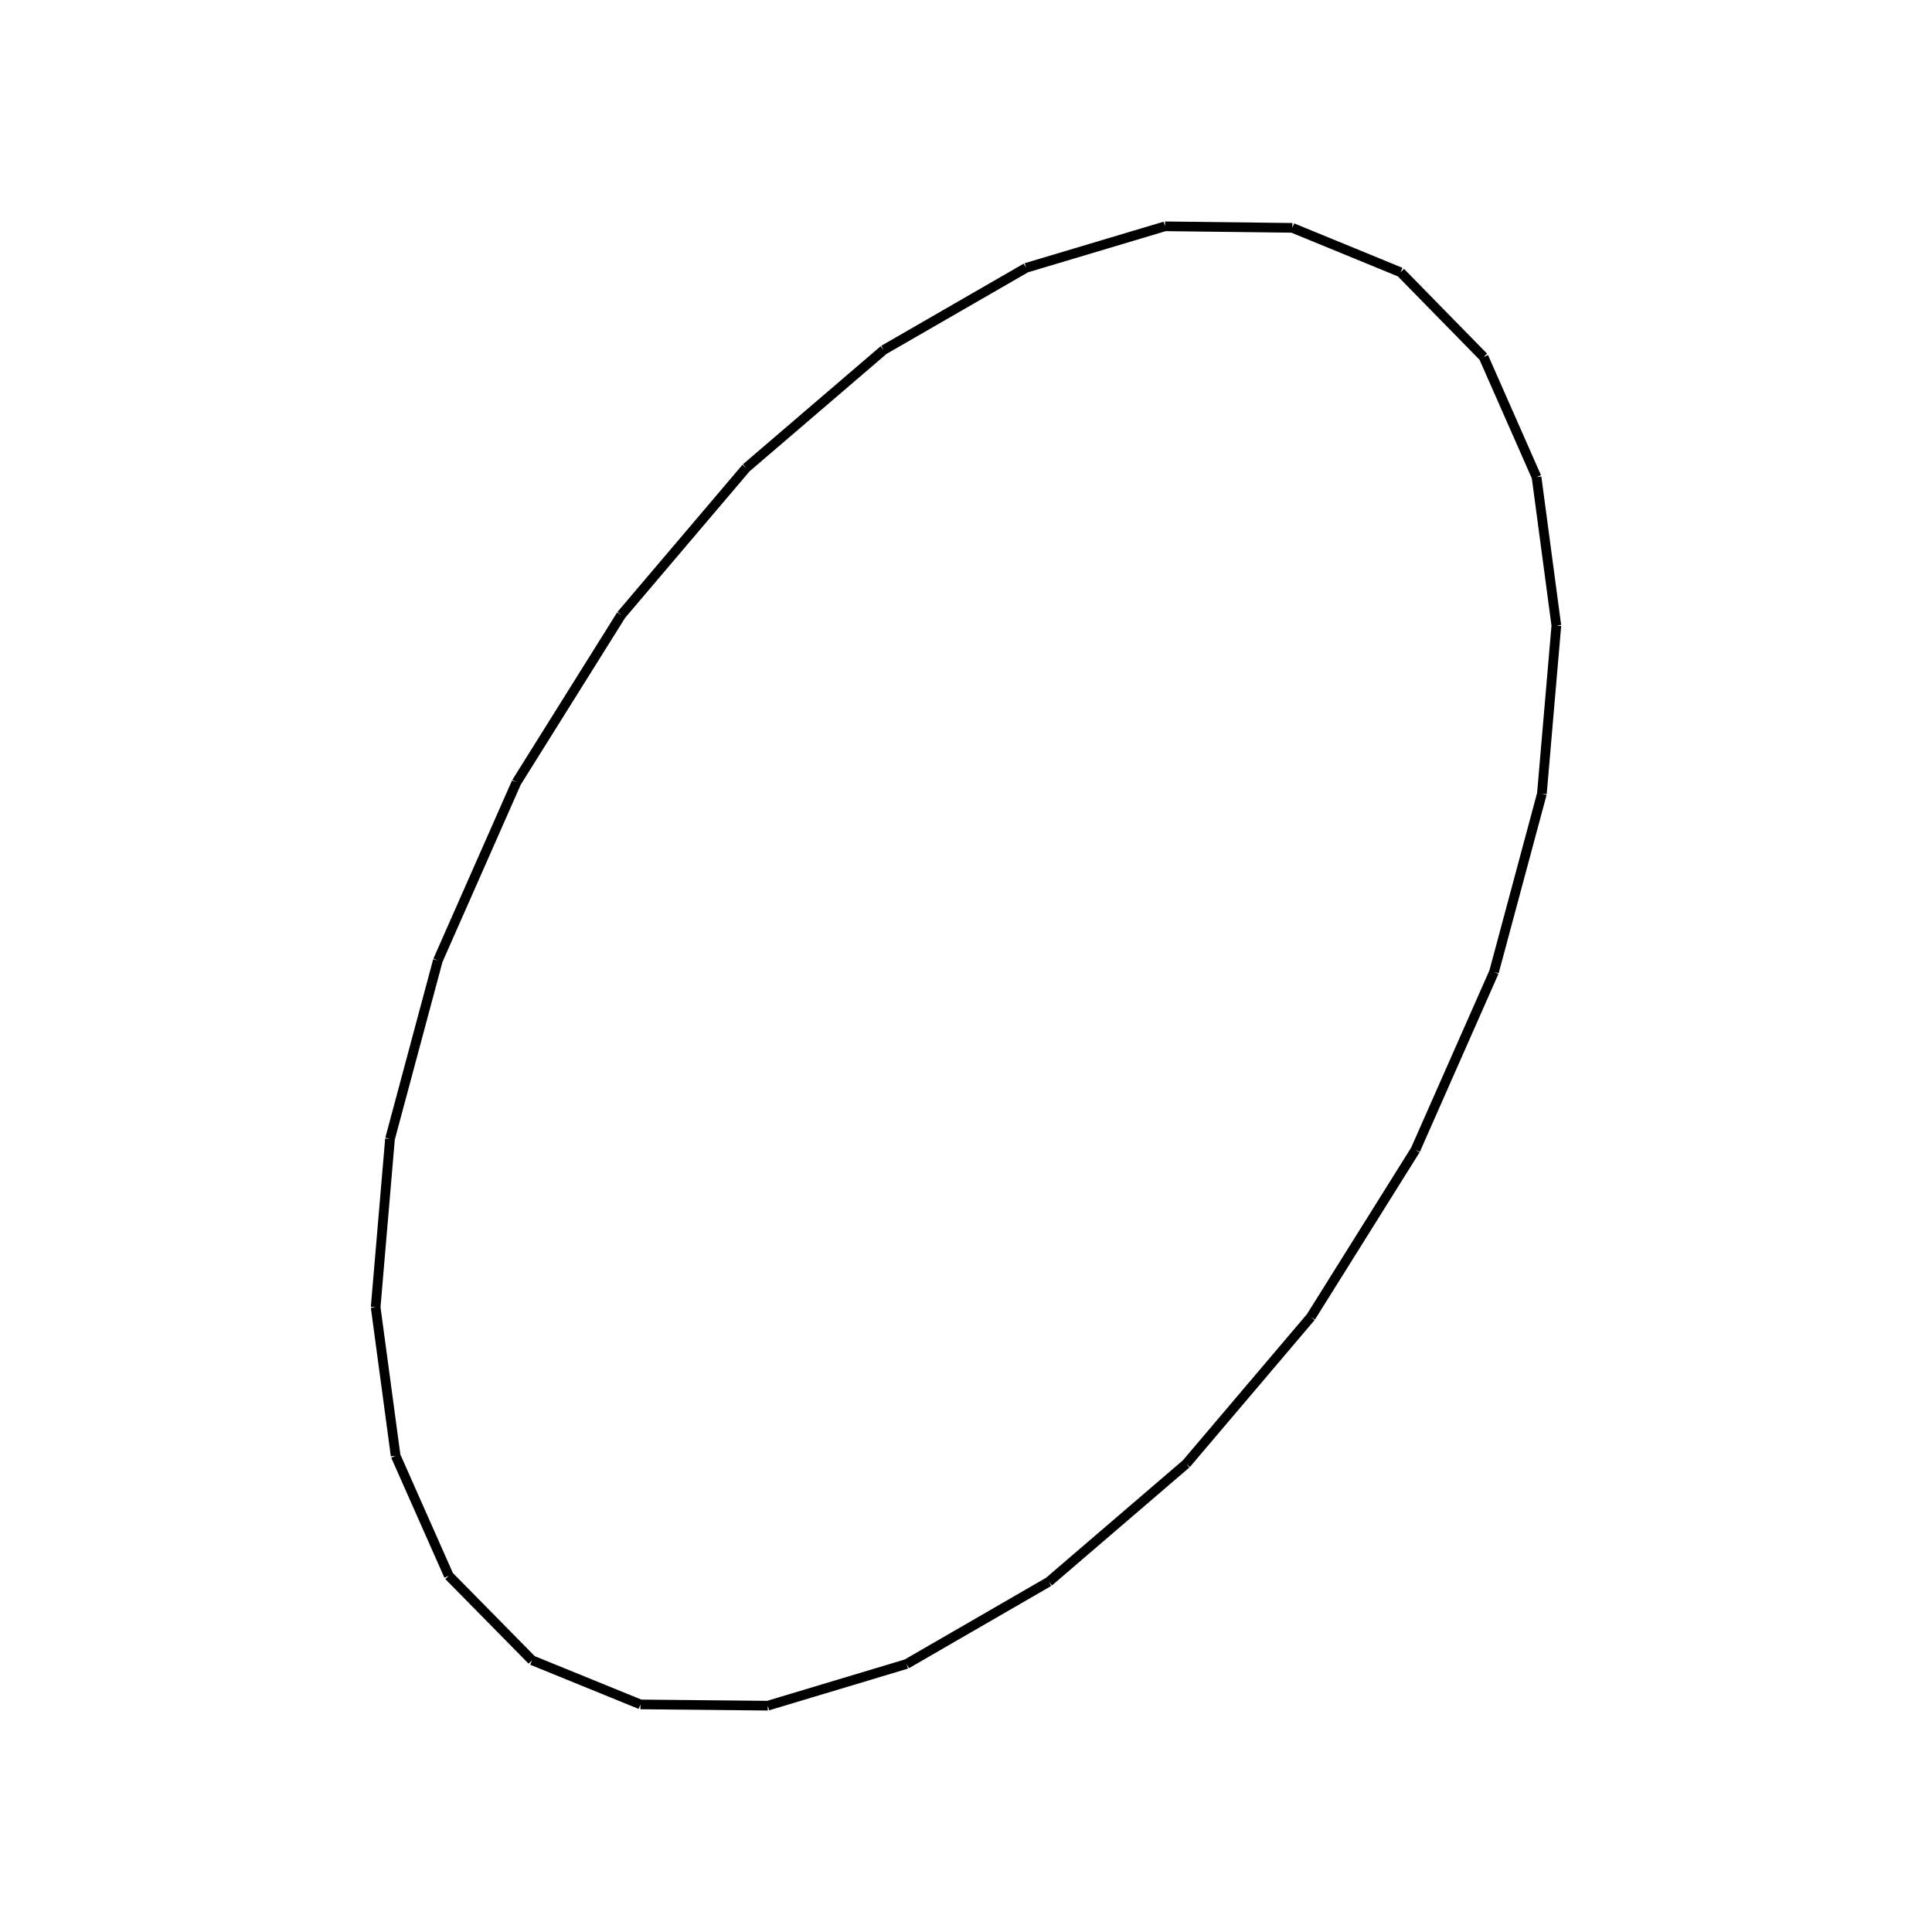
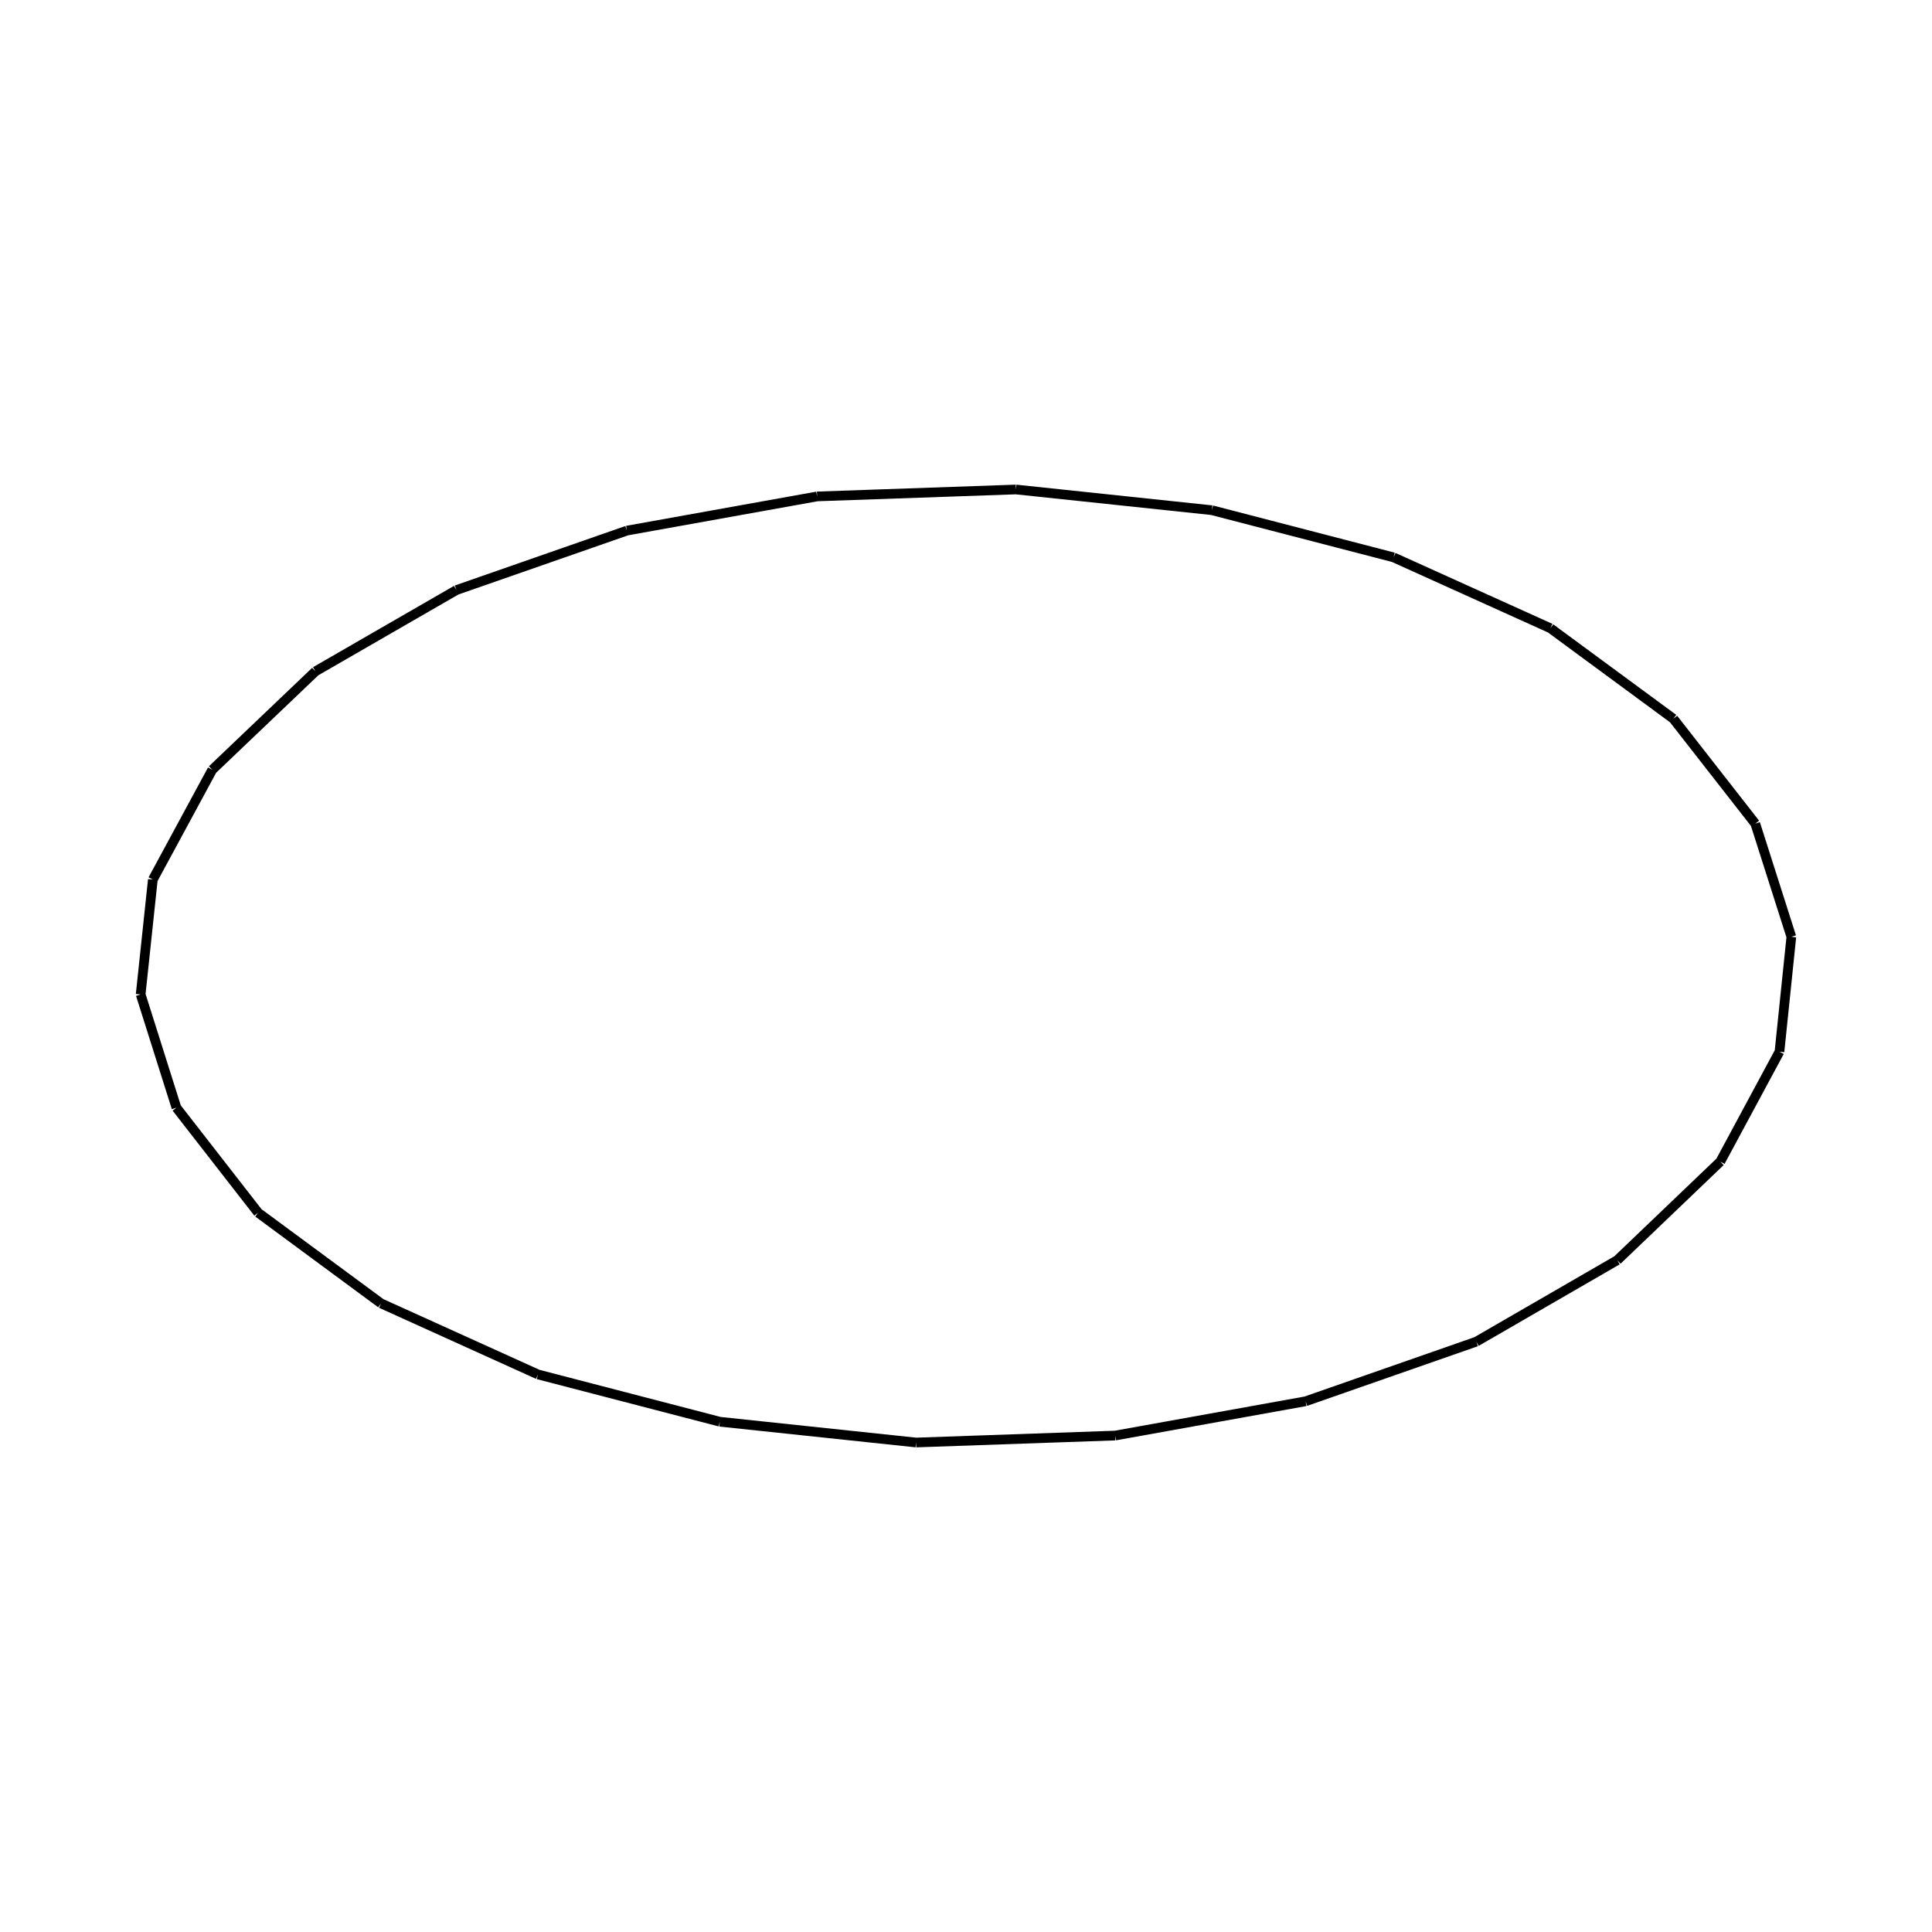
<svg xmlns="http://www.w3.org/2000/svg" viewBox="0 0 800 800">
-   <path d="M644.455,259.042 L644.45,259.039 M155.55,541.311 L155.545,541.309 M644.455,259.042 L636.255,197.563 M636.255,197.563 L614.333,147.833 M614.333,147.833 L579.956,112.745 M579.956,112.745 L535.114,94.346 M535.114,94.346 L482.409,93.715 M482.409,93.715 L424.902,110.899 M424.902,110.899 L365.938,144.905 M365.938,144.905 L308.95,193.761 M308.95,193.761 L257.256,254.624 M257.256,254.624 L213.869,323.954 M213.869,323.954 L181.317,397.709 M181.317,397.709 L161.493,471.596 M161.493,471.596 L155.55,541.311 M644.45,259.039 L636.25,197.561 M636.25,197.561 L614.328,147.83 M614.328,147.83 L579.951,112.742 M579.951,112.742 L535.109,94.343 M535.109,94.343 L482.404,93.712 M482.404,93.712 L424.897,110.896 M424.897,110.896 L365.934,144.902 M365.934,144.902 L308.945,193.758 M308.945,193.758 L257.252,254.622 M257.252,254.622 L213.865,323.951 M213.865,323.951 L181.312,397.707 M181.312,397.707 L161.488,471.593 M161.488,471.593 L155.545,541.309 M155.55,541.311 L163.829,602.798 M163.829,602.798 L185.841,652.482 M185.841,652.482 L220.301,687.481 M220.301,687.481 L265.197,705.767 M265.197,705.767 L317.917,706.288 M317.917,706.288 L375.395,689.022 M375.395,689.022 L434.293,654.981 M434.293,654.981 L491.194,606.145 M491.194,606.145 L542.799,545.351 M542.799,545.351 L586.115,476.127 M586.115,476.127 L618.632,402.485 M618.632,402.485 L638.463,328.697 M638.463,328.697 L644.455,259.042 M155.545,541.309 L163.824,602.795 M163.824,602.795 L185.837,652.48 M185.837,652.48 L220.296,687.478 M220.296,687.478 L265.193,705.764 M265.193,705.764 L317.913,706.285 M317.913,706.285 L375.391,689.019 M375.391,689.019 L434.289,654.978 M434.289,654.978 L491.19,606.142 M491.19,606.142 L542.794,545.349 M542.794,545.349 L586.111,476.124 M586.111,476.124 L618.627,402.483 M618.627,402.483 L638.458,328.694 M638.458,328.694 L644.45,259.039" stroke="black" stroke-width="4" fill="red" />
+   <path d="M641.985,260.148 L641.985,260.142 M157.779,539.704 L157.779,539.698 M641.985,260.148 L692.904,297.624 M692.904,297.624 L726.822,341.053 M726.822,341.053 L741.76,387.913 M741.76,387.913 L736.841,435.485 M736.841,435.485 L712.338,481.003 M712.338,481.003 L669.667,521.818 M669.667,521.818 L611.302,555.552 M611.302,555.552 L540.636,580.238 M540.636,580.238 L461.781,594.437 M461.781,594.437 L379.327,597.318 M379.327,597.318 L298.079,588.715 M298.079,588.715 L222.768,569.129 M222.768,569.129 L157.779,539.704 M641.985,260.142 L692.904,297.619 M692.904,297.619 L726.822,341.047 M726.822,341.047 L741.76,387.908 M741.76,387.908 L736.841,435.48 M736.841,435.48 L712.338,480.997 M712.338,480.997 L669.667,521.812 M669.667,521.812 L611.302,555.546 M611.302,555.546 L540.636,580.233 M540.636,580.233 L461.781,594.431 M461.781,594.431 L379.327,597.313 M379.327,597.313 L298.079,588.71 M298.079,588.71 L222.768,569.124 M222.768,569.124 L157.779,539.698 M157.779,539.704 L106.89,502.155 M106.89,502.155 L73.058,458.671 M73.058,458.671 L58.24,411.784 M58.24,411.784 L63.287,364.221 M63.287,364.221 L87.896,318.745 M87.896,318.745 L130.627,277.997 M130.627,277.997 L188.991,244.337 M188.991,244.337 L259.598,219.716 M259.598,219.716 L338.347,205.56 M338.347,205.56 L420.673,202.687 M420.673,202.687 L501.8,211.264 M501.8,211.264 L577.026,230.794 M577.026,230.794 L641.985,260.148 M157.779,539.698 L106.89,502.149 M106.89,502.149 L73.058,458.665 M73.058,458.665 L58.24,411.778 M58.24,411.778 L63.287,364.215 M63.287,364.215 L87.896,318.74 M87.896,318.74 L130.627,277.991 M130.627,277.991 L188.991,244.331 M188.991,244.331 L259.598,219.711 M259.598,219.711 L338.347,205.554 M338.347,205.554 L420.673,202.682 M420.673,202.682 L501.8,211.258 M501.8,211.258 L577.026,230.789 M577.026,230.789 L641.985,260.142" stroke="black" stroke-width="4" fill="red" />
</svg>
